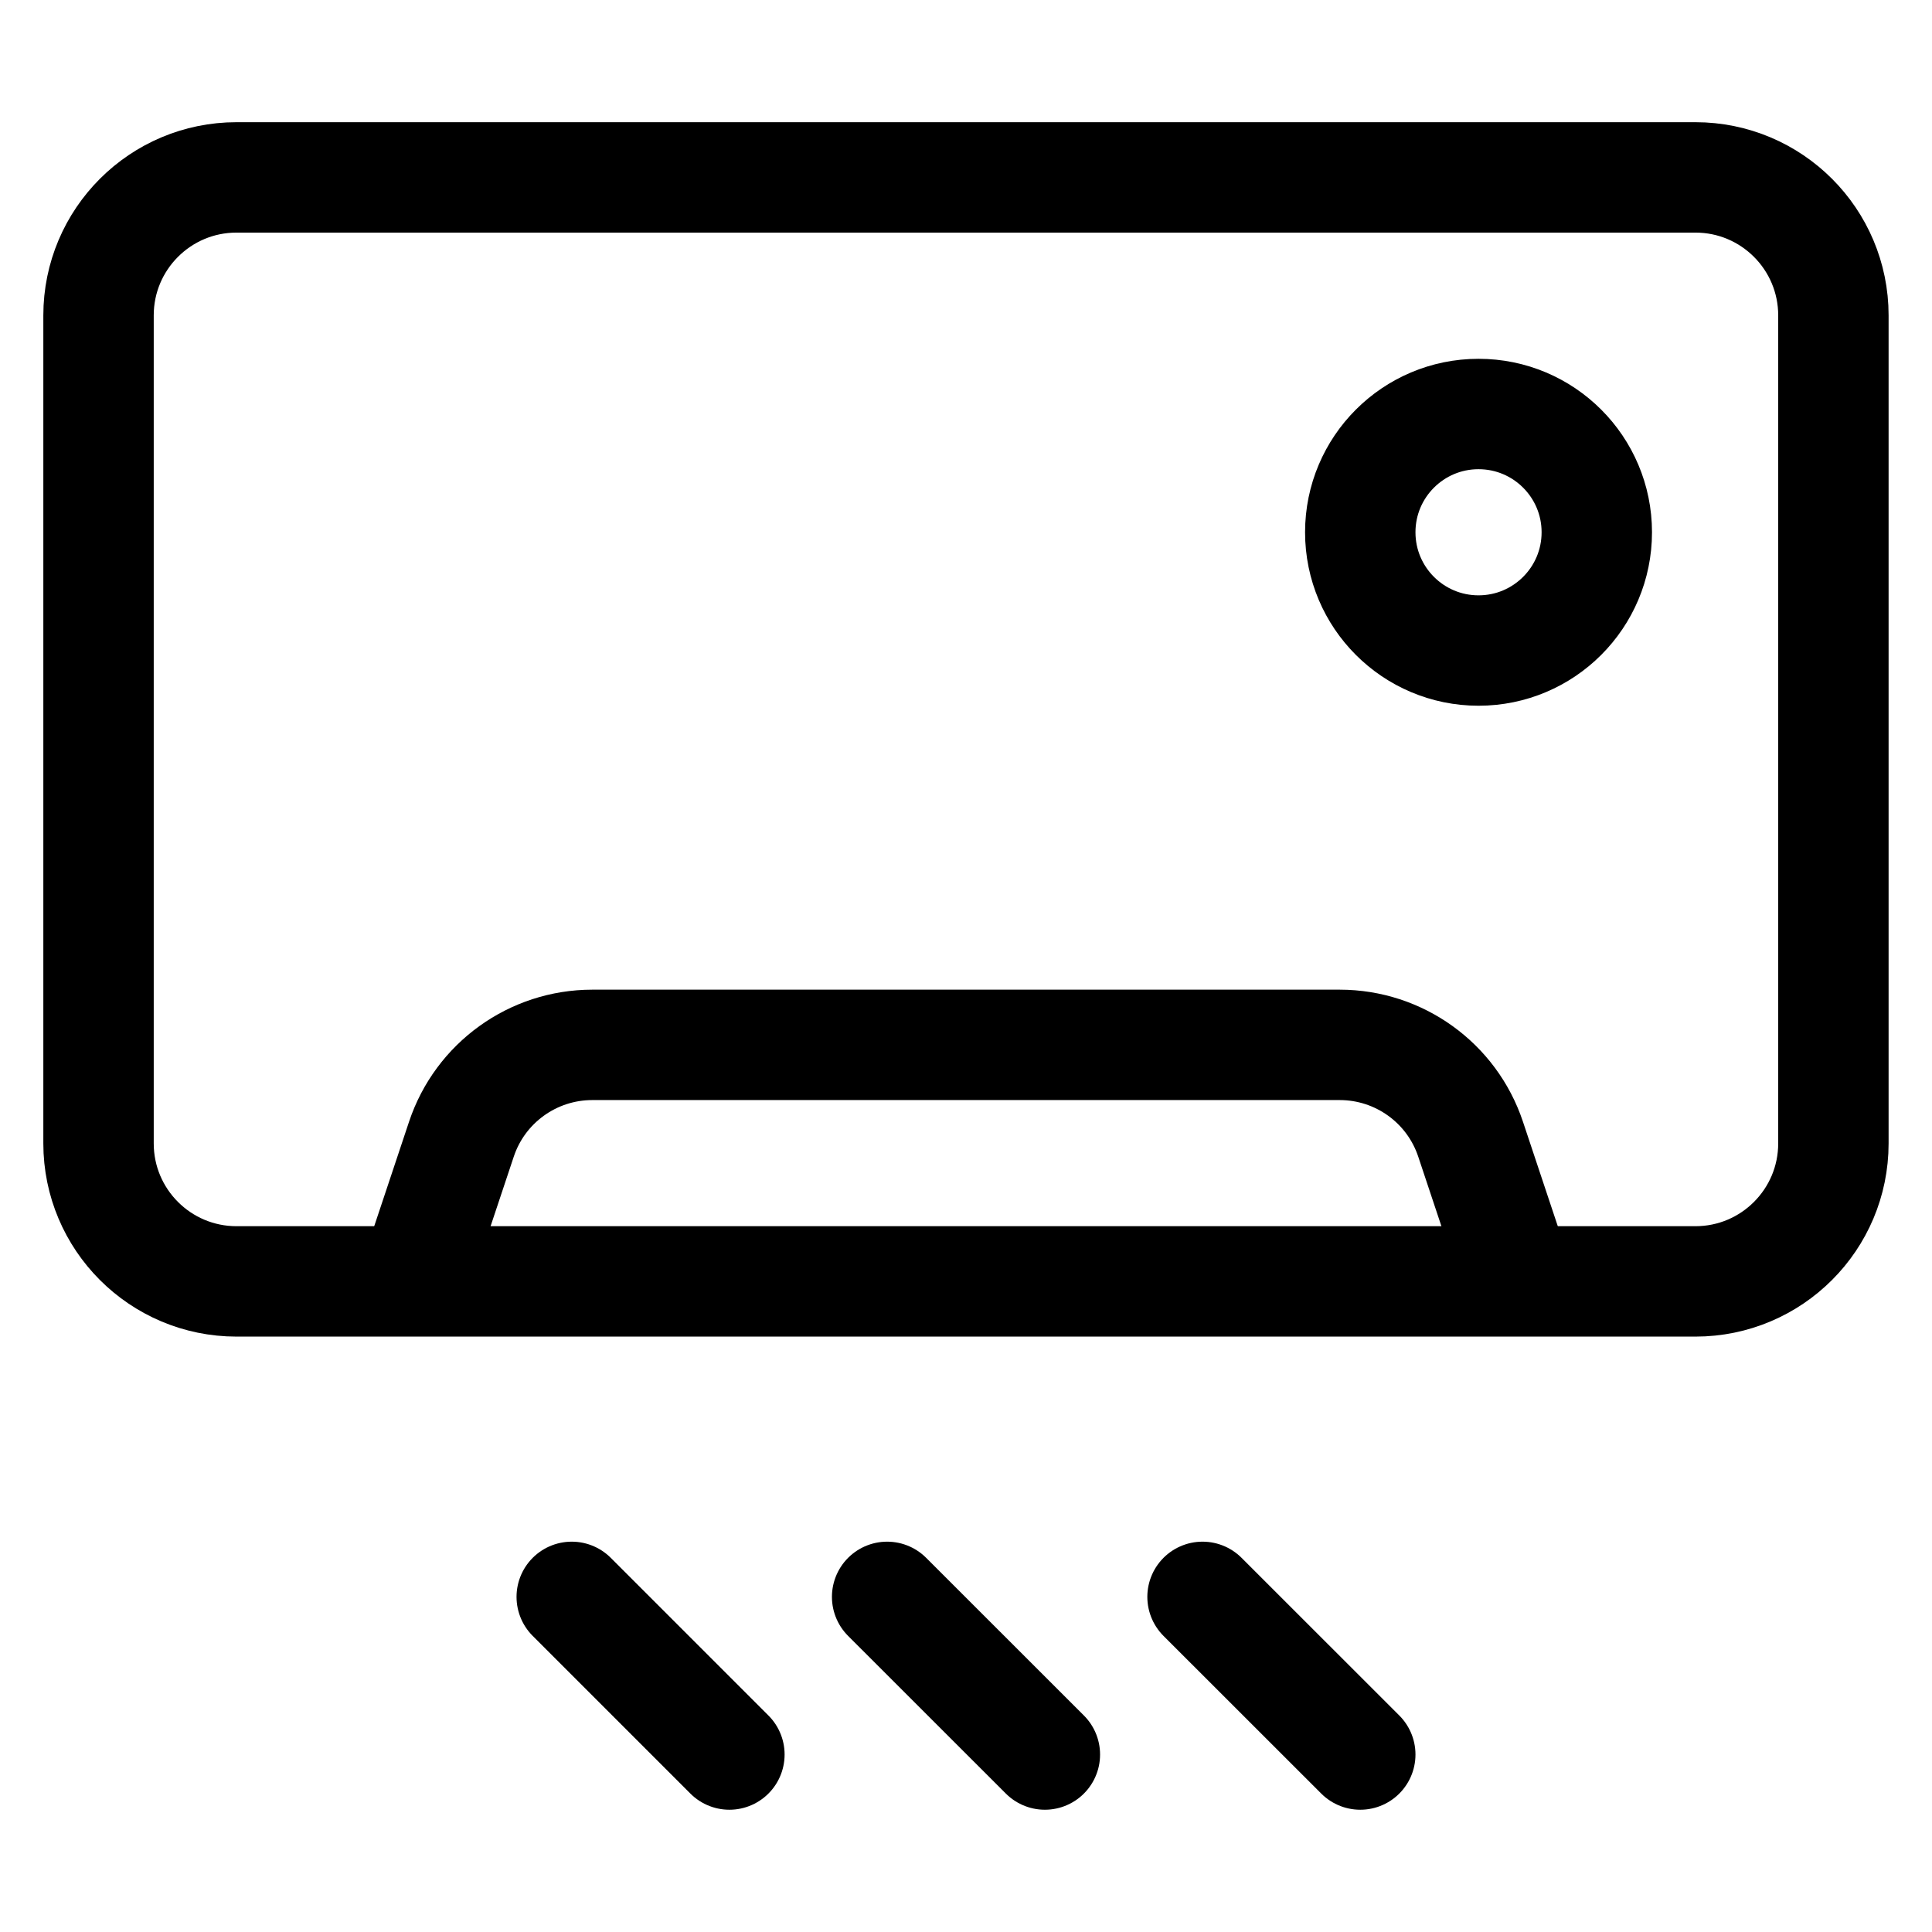
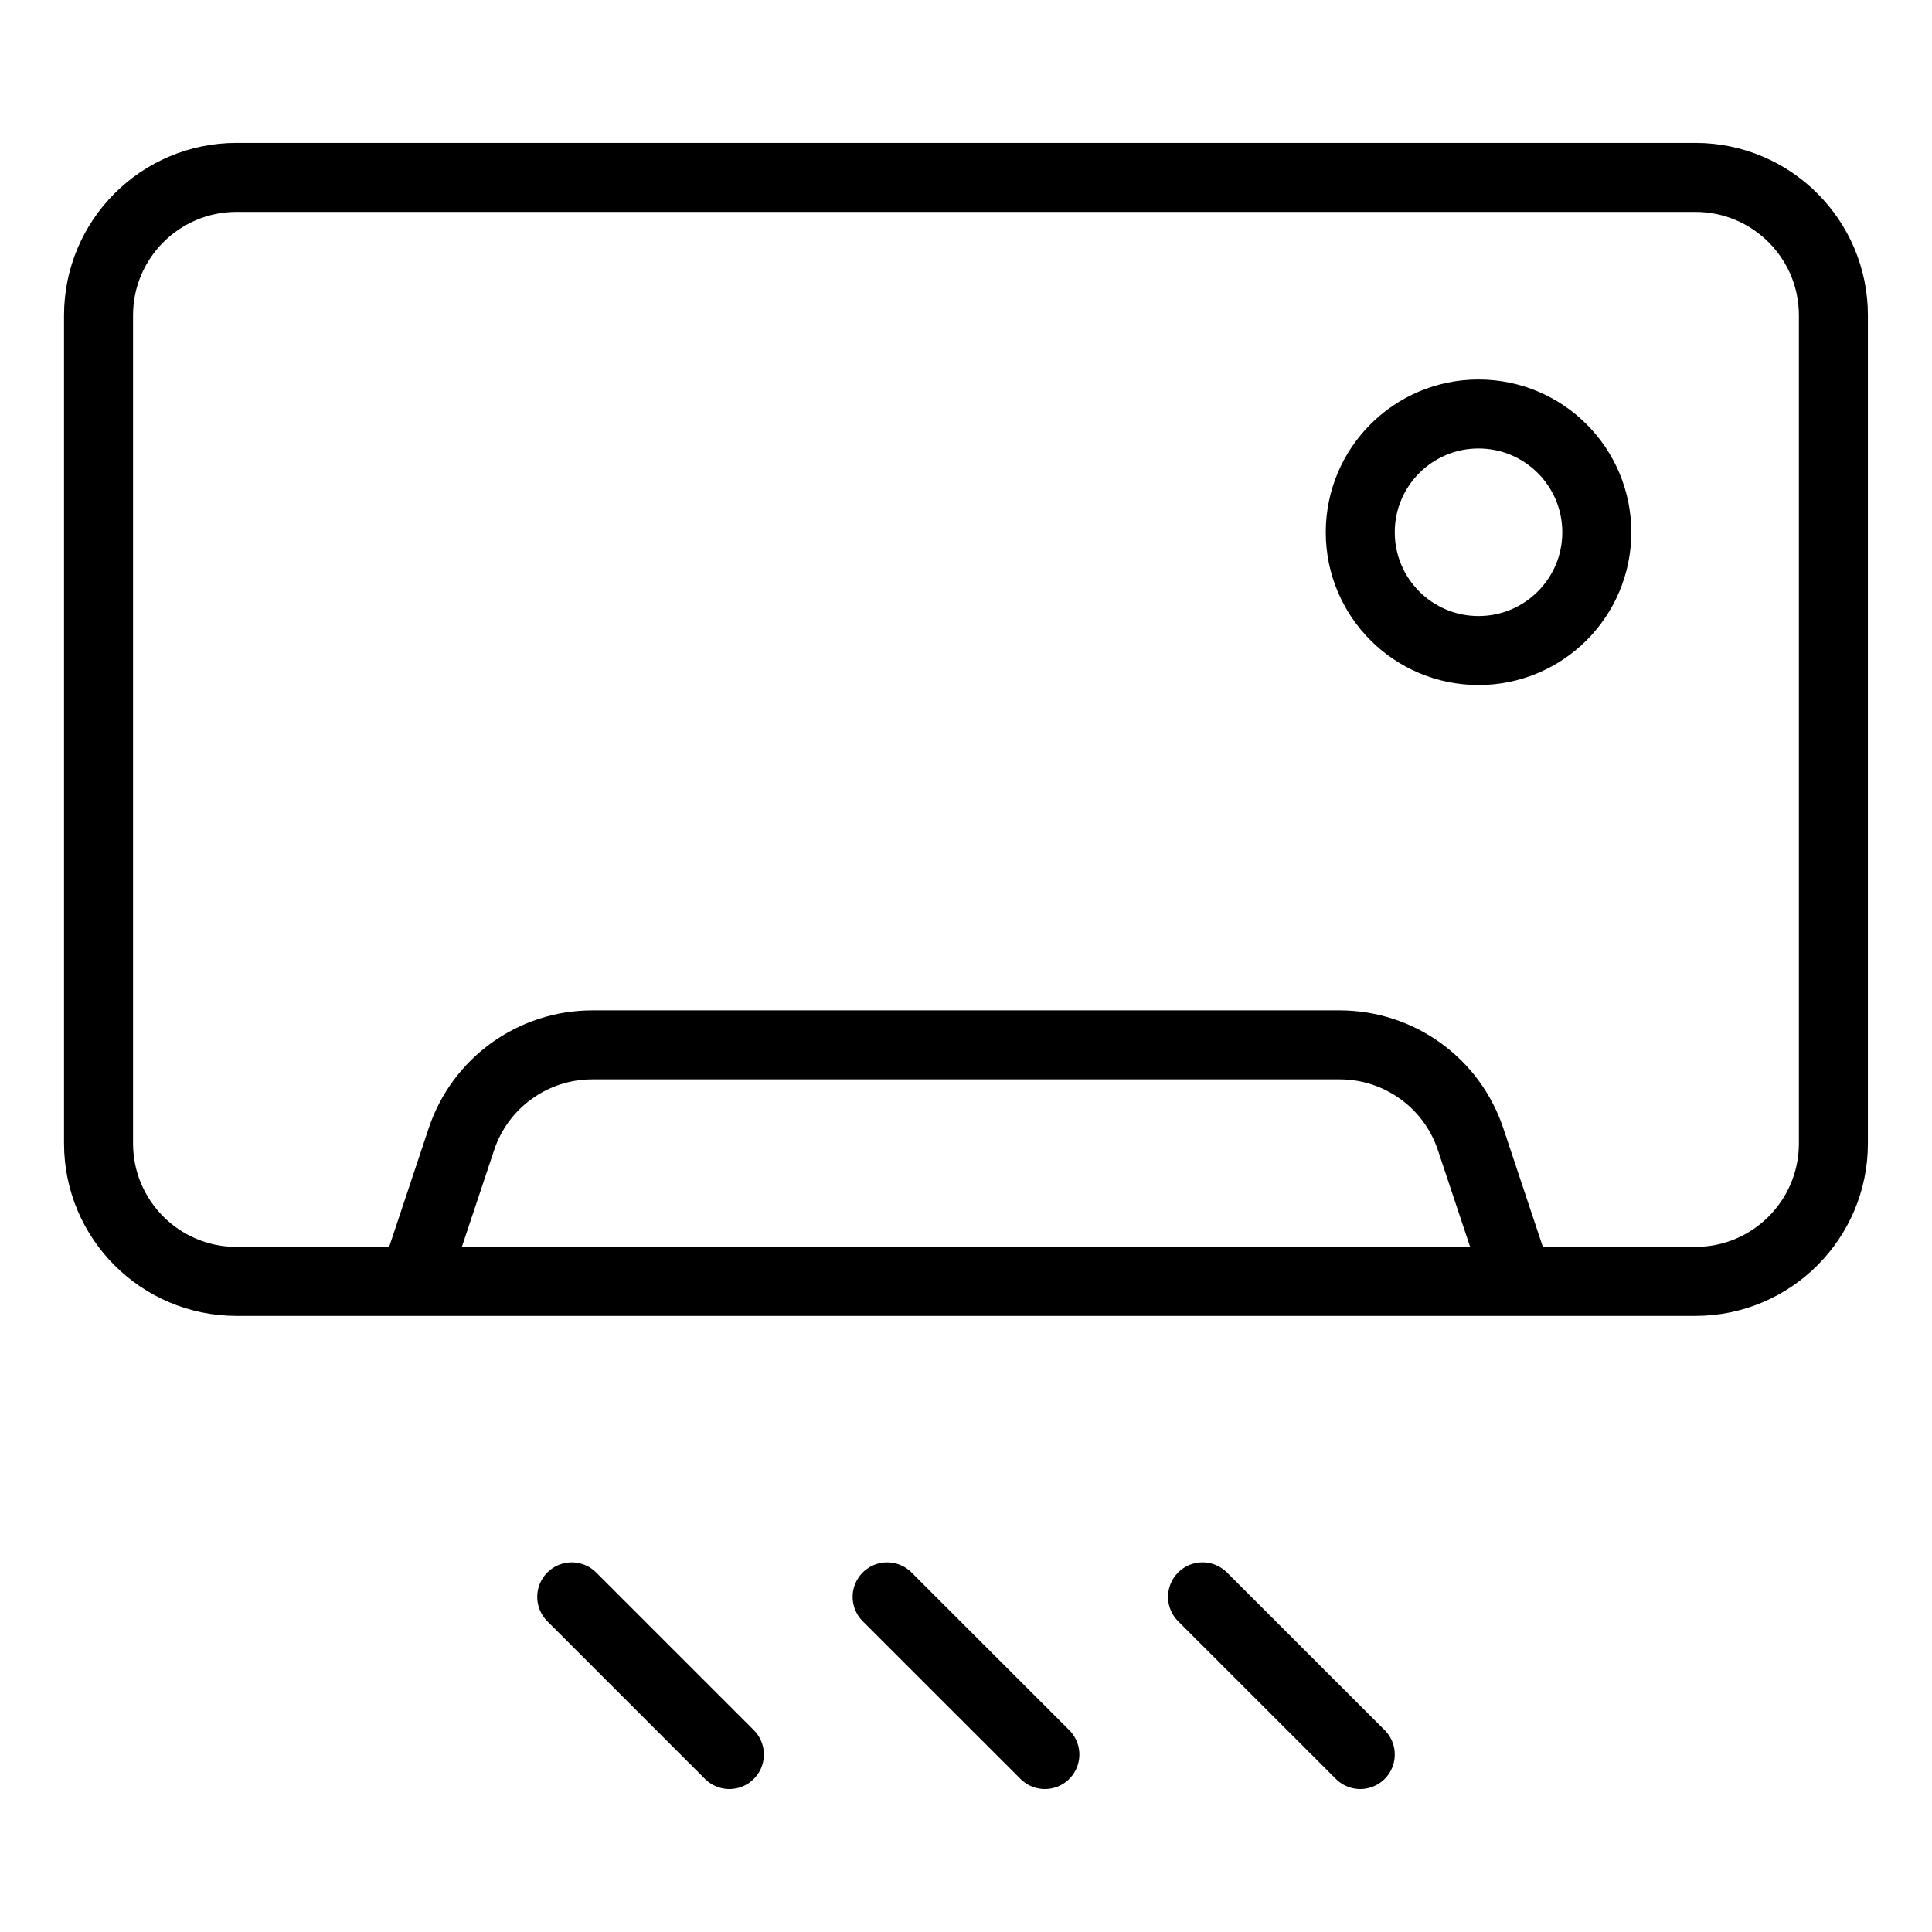
- <svg xmlns="http://www.w3.org/2000/svg" width="28" height="28" viewBox="0 0 28 28" fill="none">
-   <rect x="1.428" y="2.571" width="25.143" height="16" rx="2" stroke="currentColor" stroke-width="1.6" />
-   <path d="M6 18.571L6.687 16.51C6.959 15.693 7.724 15.143 8.584 15.143H19.416C20.276 15.143 21.041 15.693 21.313 16.51L22 18.571" stroke="currentColor" stroke-width="1.6" />
-   <ellipse cx="21.428" cy="7.714" rx="1.714" ry="1.714" stroke="currentColor" stroke-width="1.6" />
-   <path d="M8.286 23.143L10.571 25.428" stroke="currentColor" stroke-width="1.6" stroke-linecap="round" />
-   <path d="M12.857 23.143L15.143 25.428" stroke="currentColor" stroke-width="1.6" stroke-linecap="round" />
-   <path d="M17.428 23.143L19.714 25.428" stroke="currentColor" stroke-width="1.6" stroke-linecap="round" />
+ <svg xmlns="http://www.w3.org/2000/svg" width="28" height="28" viewBox="0 0 28 28" stroke-width="1" fill="none">
+   <rect x="1.428" y="2.571" width="25.143" height="16" rx="2" stroke="currentColor" />
+   <path d="M6 18.571L6.687 16.51C6.959 15.693 7.724 15.143 8.584 15.143H19.416C20.276 15.143 21.041 15.693 21.313 16.51L22 18.571" stroke="currentColor" />
+   <ellipse cx="21.428" cy="7.714" rx="1.714" ry="1.714" stroke="currentColor" />
+   <path d="M8.286 23.143L10.571 25.428" stroke="currentColor" stroke-linecap="round" />
+   <path d="M12.857 23.143L15.143 25.428" stroke="currentColor" stroke-linecap="round" />
+   <path d="M17.428 23.143L19.714 25.428" stroke="currentColor" stroke-linecap="round" />
</svg>
